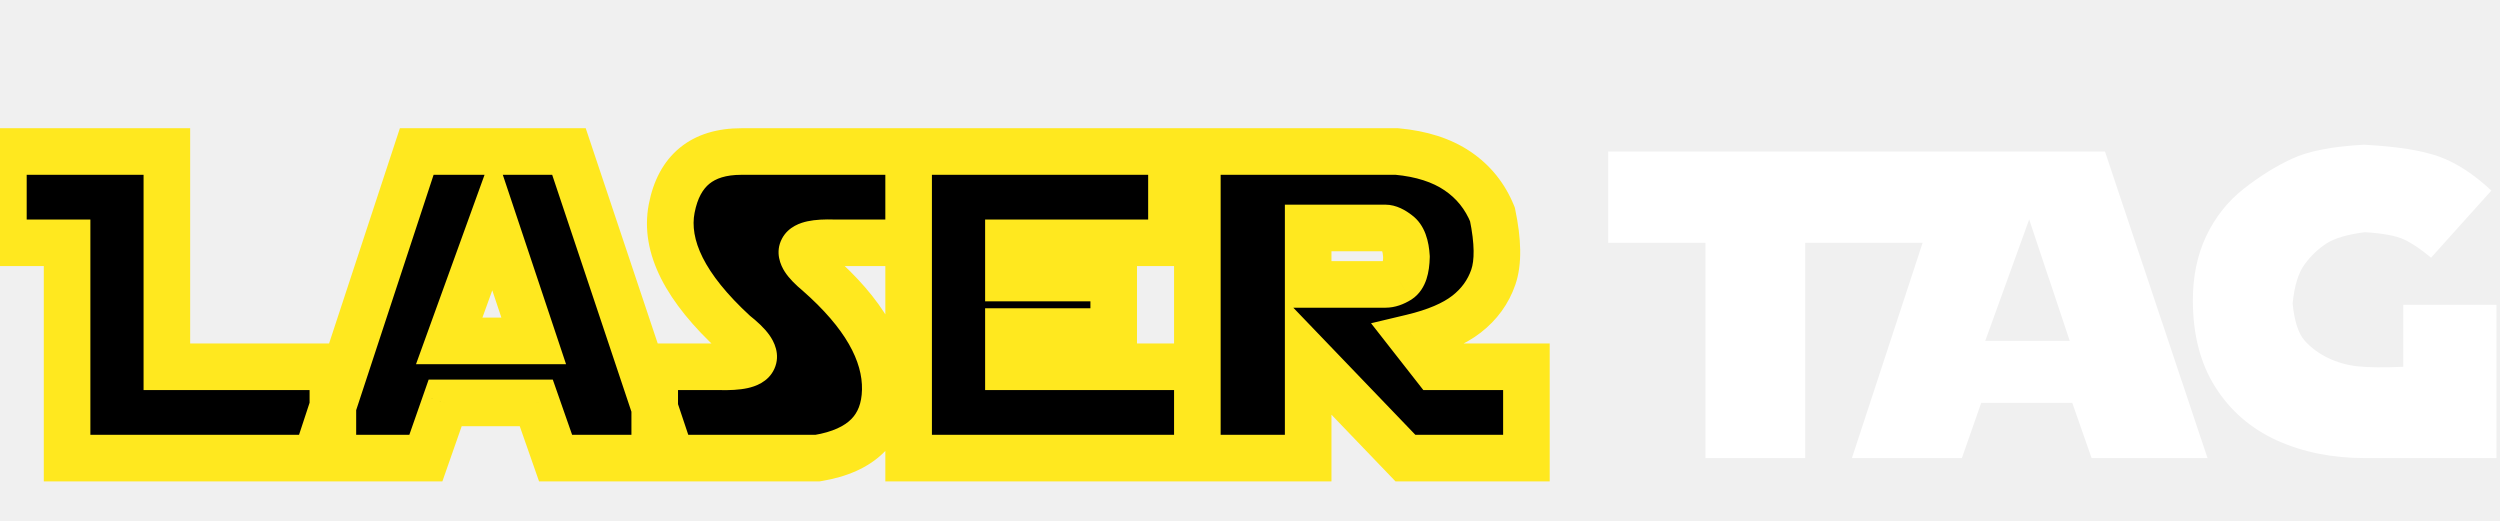
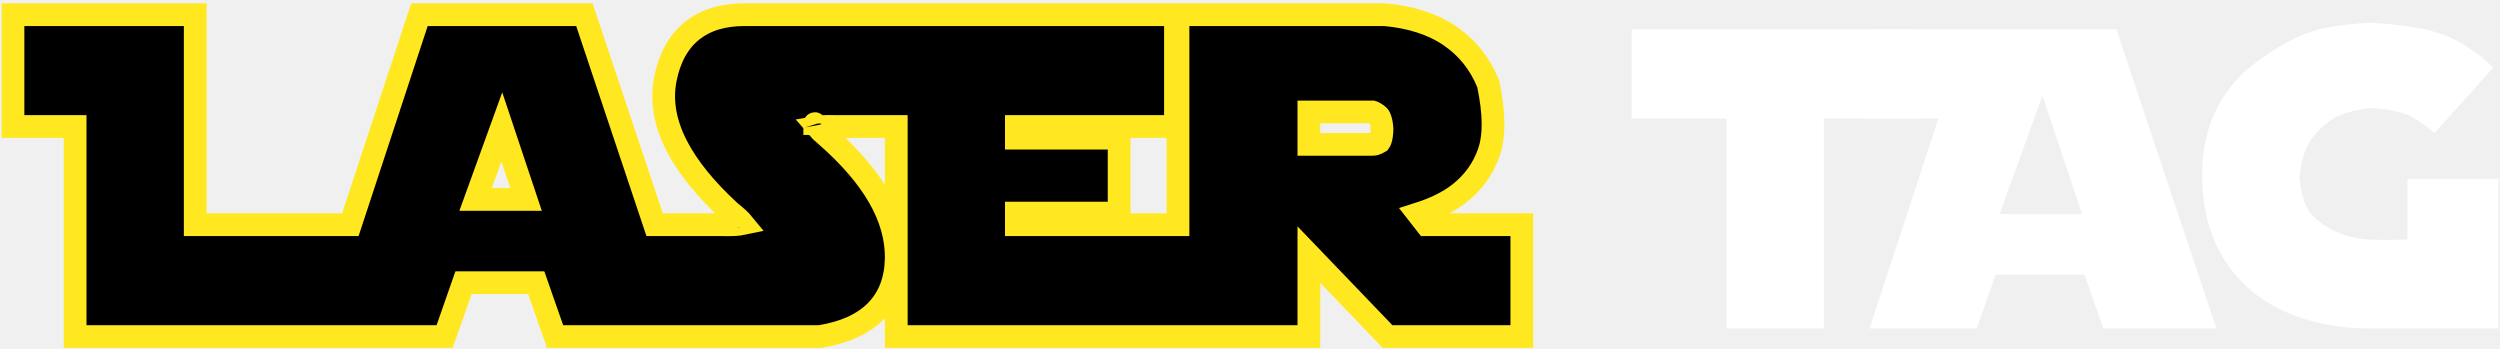
- <svg xmlns="http://www.w3.org/2000/svg" width="322" height="67" viewBox="0 0 322 67" fill="none">
-   <path d="M8.641 59V31.273H0.438V19.516H21.492V47.242H42.875V59H8.641ZM40.688 59L53.676 19.516H73.281L86.488 59H71.559L69.07 51.891H57.34L54.852 59H40.688ZM63.52 28.266L57.859 43.906H68.742L63.52 28.266ZM117.031 31.273H107.406C102.721 31.128 102.029 32.422 105.328 35.156C111.234 40.333 114.133 45.365 114.023 50.25C113.914 55.135 111.016 58.052 105.328 59H84.328V47.242H92.641C97.799 47.388 98.456 45.948 94.609 42.922C88.266 37.089 85.568 31.729 86.516 26.844C87.463 21.958 90.453 19.516 95.484 19.516H117.031V31.273ZM117.031 59V19.516H150.883V31.273H129.883V35.812H143.445V42.703H129.883V47.242H154.219V59H117.031ZM154.219 59V19.516H179.922C183.094 19.807 185.701 20.646 187.742 22.031C189.784 23.417 191.279 25.276 192.227 27.609C192.956 31.109 192.992 33.807 192.336 35.703C191.68 37.599 190.531 39.185 188.891 40.461C187.25 41.737 184.898 42.74 181.836 43.469L184.789 47.242H196.602V59H181.016L168.492 45.957V59H154.219ZM168.492 29.359V36.633H178.445C178.974 36.633 179.548 36.441 180.168 36.059C180.788 35.658 181.116 34.664 181.152 33.078C181.061 31.565 180.688 30.572 180.031 30.098C179.393 29.605 178.855 29.359 178.418 29.359H168.492Z" fill="black" />
-   <path d="M8.641 59H5.641V62H8.641V59ZM8.641 31.273H11.641V28.273H8.641V31.273ZM0.438 31.273H-2.562V34.273H0.438V31.273ZM0.438 19.516V16.516H-2.562V19.516H0.438ZM21.492 19.516H24.492V16.516H21.492V19.516ZM21.492 47.242H18.492V50.242H21.492V47.242ZM42.875 47.242H45.875V44.242H42.875V47.242ZM42.875 59V62H45.875V59H42.875ZM11.641 59V31.273H5.641V59H11.641ZM8.641 28.273H0.438V34.273H8.641V28.273ZM3.438 31.273V19.516H-2.562V31.273H3.438ZM0.438 22.516H21.492V16.516H0.438V22.516ZM18.492 19.516V47.242H24.492V19.516H18.492ZM21.492 50.242H42.875V44.242H21.492V50.242ZM39.875 47.242V59H45.875V47.242H39.875ZM42.875 56H8.641V62H42.875V56ZM40.688 59L37.838 58.063L36.542 62H40.688V59ZM53.676 19.516V16.516H51.505L50.826 18.578L53.676 19.516ZM73.281 19.516L76.126 18.564L75.441 16.516H73.281V19.516ZM86.488 59V62H90.655L89.333 58.048L86.488 59ZM71.559 59L68.727 59.991L69.43 62H71.559V59ZM69.07 51.891L71.902 50.9L71.199 48.891H69.07V51.891ZM57.34 51.891V48.891H55.211L54.508 50.9L57.34 51.891ZM54.852 59V62H56.98L57.683 59.991L54.852 59ZM63.52 28.266L66.365 27.315L63.633 19.135L60.699 27.245L63.52 28.266ZM57.859 43.906L55.038 42.885L53.583 46.906H57.859V43.906ZM68.742 43.906V46.906H72.907L71.588 42.956L68.742 43.906ZM43.537 59.937L56.526 20.453L50.826 18.578L37.838 58.063L43.537 59.937ZM53.676 22.516H73.281V16.516H53.676V22.516ZM70.436 20.467L83.643 59.952L89.333 58.048L76.126 18.564L70.436 20.467ZM86.488 56H71.559V62H86.488V56ZM74.39 58.009L71.902 50.9L66.239 52.882L68.727 59.991L74.39 58.009ZM69.07 48.891H57.34V54.891H69.07V48.891ZM54.508 50.9L52.02 58.009L57.683 59.991L60.171 52.882L54.508 50.9ZM54.852 56H40.688V62H54.852V56ZM60.699 27.245L55.038 42.885L60.68 44.927L66.341 29.287L60.699 27.245ZM57.859 46.906H68.742V40.906H57.859V46.906ZM71.588 42.956L66.365 27.315L60.674 29.216L65.897 44.856L71.588 42.956ZM117.031 31.273V34.273H120.031V31.273H117.031ZM107.406 31.273L107.313 34.272L107.36 34.273H107.406V31.273ZM105.328 35.156L107.306 32.9L107.274 32.873L107.242 32.846L105.328 35.156ZM105.328 59V62H105.576L105.821 61.959L105.328 59ZM84.328 59H81.328V62H84.328V59ZM84.328 47.242V44.242H81.328V47.242H84.328ZM92.641 47.242L92.725 44.243L92.683 44.242H92.641V47.242ZM94.609 42.922L92.579 45.13L92.664 45.208L92.754 45.28L94.609 42.922ZM117.031 19.516H120.031V16.516H117.031V19.516ZM117.031 28.273H107.406V34.273H117.031V28.273ZM107.5 28.275C106.231 28.235 105.032 28.283 104.015 28.5C103.172 28.68 101.564 29.156 100.728 30.719C99.769 32.512 100.562 34.199 101.083 35.005C101.657 35.891 102.508 36.715 103.414 37.466L107.242 32.846C106.891 32.555 106.626 32.31 106.432 32.11C106.233 31.905 106.146 31.785 106.121 31.746C106.087 31.694 106.194 31.836 106.251 32.143C106.317 32.503 106.299 33.026 106.018 33.55C105.758 34.037 105.409 34.267 105.271 34.343C105.14 34.415 105.109 34.402 105.268 34.368C105.595 34.298 106.24 34.239 107.313 34.272L107.5 28.275ZM103.351 37.412C108.99 42.355 111.104 46.606 111.024 50.183L117.023 50.317C117.161 44.123 113.479 38.311 107.306 32.9L103.351 37.412ZM111.024 50.183C110.983 52.011 110.447 53.175 109.64 53.987C108.78 54.852 107.301 55.63 104.835 56.041L105.821 61.959C109.043 61.422 111.857 60.267 113.896 58.216C115.987 56.112 116.954 53.374 117.023 50.317L111.024 50.183ZM105.328 56H84.328V62H105.328V56ZM87.328 59V47.242H81.328V59H87.328ZM84.328 50.242H92.641V44.242H84.328V50.242ZM92.556 50.241C93.941 50.28 95.235 50.223 96.317 49.983C97.205 49.785 98.941 49.251 99.732 47.516C100.595 45.621 99.647 43.928 99.091 43.15C98.446 42.247 97.504 41.382 96.464 40.564L92.754 45.28C93.177 45.612 93.507 45.898 93.756 46.139C94.01 46.385 94.147 46.551 94.209 46.638C94.281 46.739 94.195 46.653 94.13 46.4C94.095 46.262 94.063 46.06 94.077 45.812C94.092 45.557 94.153 45.288 94.272 45.028C94.514 44.496 94.879 44.236 95.029 44.148C95.165 44.069 95.195 44.085 95.014 44.126C94.847 44.163 94.577 44.203 94.178 44.228C93.785 44.253 93.303 44.26 92.725 44.243L92.556 50.241ZM96.64 40.714C90.497 35.065 88.823 30.701 89.461 27.415L83.57 26.272C82.312 32.757 86.034 39.112 92.579 45.13L96.64 40.714ZM89.461 27.415C89.84 25.458 90.556 24.334 91.367 23.671C92.182 23.005 93.448 22.516 95.484 22.516V16.516C92.489 16.516 89.745 17.248 87.571 19.024C85.392 20.805 84.139 23.344 83.57 26.272L89.461 27.415ZM95.484 22.516H117.031V16.516H95.484V22.516ZM114.031 19.516V31.273H120.031V19.516H114.031ZM117.031 59H114.031V62H117.031V59ZM117.031 19.516V16.516H114.031V19.516H117.031ZM150.883 19.516H153.883V16.516H150.883V19.516ZM150.883 31.273V34.273H153.883V31.273H150.883ZM129.883 31.273V28.273H126.883V31.273H129.883ZM129.883 35.812H126.883V38.812H129.883V35.812ZM143.445 35.812H146.445V32.812H143.445V35.812ZM143.445 42.703V45.703H146.445V42.703H143.445ZM129.883 42.703V39.703H126.883V42.703H129.883ZM129.883 47.242H126.883V50.242H129.883V47.242ZM154.219 47.242H157.219V44.242H154.219V47.242ZM154.219 59V62H157.219V59H154.219ZM120.031 59V19.516H114.031V59H120.031ZM117.031 22.516H150.883V16.516H117.031V22.516ZM147.883 19.516V31.273H153.883V19.516H147.883ZM150.883 28.273H129.883V34.273H150.883V28.273ZM126.883 31.273V35.812H132.883V31.273H126.883ZM129.883 38.812H143.445V32.812H129.883V38.812ZM140.445 35.812V42.703H146.445V35.812H140.445ZM143.445 39.703H129.883V45.703H143.445V39.703ZM126.883 42.703V47.242H132.883V42.703H126.883ZM129.883 50.242H154.219V44.242H129.883V50.242ZM151.219 47.242V59H157.219V47.242H151.219ZM154.219 56H117.031V62H154.219V56ZM154.219 59H151.219V62H154.219V59ZM154.219 19.516V16.516H151.219V19.516H154.219ZM179.922 19.516L180.197 16.528L180.06 16.516H179.922V19.516ZM192.227 27.609L195.163 26.997L195.108 26.732L195.006 26.48L192.227 27.609ZM181.836 43.469L181.141 40.55L176.59 41.634L179.473 45.318L181.836 43.469ZM184.789 47.242L182.427 49.091L183.327 50.242H184.789V47.242ZM196.602 47.242H199.602V44.242H196.602V47.242ZM196.602 59V62H199.602V59H196.602ZM181.016 59L178.852 61.078L179.737 62H181.016V59ZM168.492 45.957L170.656 43.879L165.492 38.501V45.957H168.492ZM168.492 59V62H171.492V59H168.492ZM168.492 29.359V26.359H165.492V29.359H168.492ZM168.492 36.633H165.492V39.633H168.492V36.633ZM180.168 36.059L181.744 38.611L181.771 38.594L181.798 38.577L180.168 36.059ZM181.152 33.078L184.152 33.147L184.154 33.022L184.147 32.898L181.152 33.078ZM180.031 30.098L178.199 32.473L178.236 32.502L178.275 32.53L180.031 30.098ZM157.219 59V19.516H151.219V59H157.219ZM154.219 22.516H179.922V16.516H154.219V22.516ZM179.647 22.503C182.457 22.761 184.54 23.484 186.058 24.514L189.427 19.549C186.861 17.808 183.73 16.853 180.197 16.528L179.647 22.503ZM186.058 24.514C187.598 25.559 188.718 26.942 189.447 28.738L195.006 26.48C193.84 23.61 191.97 21.274 189.427 19.549L186.058 24.514ZM189.29 28.221C189.983 31.549 189.89 33.599 189.501 34.722L195.171 36.684C196.095 34.016 195.929 30.67 195.163 26.997L189.29 28.221ZM189.501 34.722C189.042 36.048 188.249 37.16 187.049 38.093L190.732 42.829C192.814 41.21 194.318 39.149 195.171 36.684L189.501 34.722ZM187.049 38.093C185.875 39.005 183.981 39.874 181.141 40.55L182.531 46.387C185.816 45.605 188.625 44.468 190.732 42.829L187.049 38.093ZM179.473 45.318L182.427 49.091L187.152 45.393L184.198 41.62L179.473 45.318ZM184.789 50.242H196.602V44.242H184.789V50.242ZM193.602 47.242V59H199.602V47.242H193.602ZM196.602 56H181.016V62H196.602V56ZM183.18 56.922L170.656 43.879L166.328 48.035L178.852 61.078L183.18 56.922ZM165.492 45.957V59H171.492V45.957H165.492ZM168.492 56H154.219V62H168.492V56ZM165.492 29.359V36.633H171.492V29.359H165.492ZM168.492 39.633H178.445V33.633H168.492V39.633ZM178.445 39.633C179.703 39.633 180.823 39.18 181.744 38.611L178.591 33.506C178.44 33.6 178.352 33.634 178.324 33.643C178.299 33.651 178.344 33.633 178.445 33.633V39.633ZM181.798 38.577C182.879 37.877 183.437 36.834 183.728 35.953C184.019 35.07 184.13 34.1 184.152 33.147L178.153 33.009C178.146 33.312 178.126 33.552 178.1 33.737C178.073 33.923 178.045 34.028 178.03 34.072C177.993 34.185 178.076 33.839 178.538 33.54L181.798 38.577ZM184.147 32.898C184.045 31.211 183.608 28.98 181.788 27.666L178.275 32.53C177.997 32.329 177.953 32.14 177.996 32.254C178.042 32.378 178.123 32.685 178.158 33.258L184.147 32.898ZM181.864 27.722C181.087 27.123 179.88 26.359 178.418 26.359V32.359C178.246 32.359 178.114 32.335 178.031 32.314C177.949 32.294 177.904 32.273 177.901 32.272C177.897 32.27 177.922 32.281 177.976 32.315C178.03 32.349 178.104 32.4 178.199 32.473L181.864 27.722ZM178.418 26.359H168.492V32.359H178.418V26.359Z" fill="#FFE81F" />
-   <path d="M245.035 19.516V31.273H232.512V59H219.66V31.273H207.137V19.516H245.035ZM261.359 28.266L255.699 43.906H266.582L261.359 28.266ZM237.98 31.273V19.516H271.121L284.328 59H269.398L266.91 51.891H255.18L252.691 59H238.527L247.633 31.273H237.98ZM309.539 47.242V39.258H321.543V59H304.562C300.406 59 296.642 58.243 293.27 56.73C289.915 55.199 287.272 52.911 285.34 49.867C283.408 46.823 282.441 43.095 282.441 38.684C282.441 35.585 283.016 32.823 284.164 30.398C285.331 27.956 286.935 25.932 288.977 24.328C291.036 22.706 293.115 21.412 295.211 20.445C297.307 19.461 300.397 18.859 304.48 18.641C308.71 18.859 311.936 19.37 314.16 20.172C316.384 20.974 318.626 22.432 320.887 24.547L313.121 33.188C311.809 32.094 310.642 31.31 309.621 30.836C308.6 30.362 306.923 30.052 304.59 29.906C302.329 30.198 300.671 30.69 299.613 31.383C298.556 32.075 297.626 32.969 296.824 34.062C296.022 35.156 295.512 36.833 295.293 39.094C295.512 41.354 296.022 42.94 296.824 43.852C297.626 44.763 298.629 45.51 299.832 46.094C301.035 46.677 302.329 47.042 303.715 47.188C305.1 47.333 307.042 47.352 309.539 47.242Z" fill="white" />
+ <svg xmlns="http://www.w3.org/2000/svg" width="330" height="46" viewBox="0 0 330 46" fill="none">
+   <path d="M9.918 42.922V44.422H11.418H41.392H43.465H45.652H47.152H57.629H58.693L59.045 43.417L61.181 37.312H70.783L72.92 43.417L73.272 44.422H74.336H85.606H87.106H89.266H91.349H108.105H108.23L108.352 44.401C111.385 43.896 113.865 42.836 115.609 41.081C117.379 39.299 118.239 36.956 118.3 34.205C118.424 28.666 115.134 23.244 109.094 17.95L109.079 17.936L109.063 17.923C108.505 17.461 108.123 17.086 107.876 16.795C108.377 16.707 109.117 16.663 110.137 16.695L110.16 16.695H110.184H118.309V42.922V44.422H119.809H155.496H156.996H158.496H171.27H172.77V42.922V33.607L182.711 43.961L183.154 44.422H183.793H199.379H200.879V42.922V31.164V29.664H199.379H188.297L187.181 28.238C189.354 27.548 191.173 26.668 192.589 25.567C194.45 24.119 195.776 22.296 196.531 20.116C197.321 17.833 197.219 14.811 196.472 11.225L196.445 11.092L196.394 10.967C195.337 8.365 193.654 6.267 191.362 4.712C189.058 3.149 186.189 2.252 182.837 1.944L182.768 1.938H182.699H156.996H155.496V3.438V29.664H134.16V28.125H146.223H147.723V26.625V19.734V18.234H146.223H134.16V16.695H153.66H155.16V15.195V3.438V1.938H153.66H121.309H119.809H118.309H98.262C95.506 1.938 93.132 2.609 91.297 4.108C89.46 5.609 88.341 7.794 87.82 10.48C86.717 16.165 89.927 22.022 96.371 27.948L96.414 27.987L96.459 28.023C97.256 28.649 97.774 29.148 98.078 29.52C97.527 29.637 96.674 29.699 95.46 29.665L95.439 29.664H95.418H87.106H86.413L77.481 2.962L77.138 1.938H76.059H56.453H55.367L55.028 2.969L46.247 29.664H45.652H25.77V3.438V1.938H24.27H3.215H1.715V3.438V15.195V16.695H3.215H9.918V42.922ZM107.543 16.308C107.544 16.308 107.547 16.314 107.55 16.326C107.545 16.313 107.543 16.307 107.543 16.308ZM98.365 29.959C98.364 29.958 98.36 29.95 98.357 29.936C98.364 29.951 98.365 29.959 98.365 29.959ZM181.892 15.207L181.911 15.222L181.93 15.236C182.004 15.289 182.337 15.653 182.428 17.028C182.409 17.707 182.329 18.17 182.232 18.464C182.177 18.631 182.129 18.707 182.109 18.733C181.667 18.998 181.381 19.055 181.223 19.055H172.77V14.781H181.173C181.188 14.785 181.23 14.797 181.303 14.83C181.438 14.892 181.634 15.008 181.892 15.207ZM69.437 26.328H62.775L66.24 16.753L69.437 26.328Z" fill="black" stroke="#FFE81F" stroke-width="3" />
+   <path d="M253.277 3.875V15.633H240.754V43.359H227.902V15.633H215.379V3.875H253.277Z" fill="white" />
+   <path d="M269.602 12.625L263.941 28.266H274.824L269.602 12.625ZM246.223 15.633V3.875H279.363L292.57 43.359H277.641L275.152 36.25H263.422L260.934 43.359H246.77L255.875 15.633H246.223Z" fill="white" />
+   <path d="M317.781 31.602V23.617H329.785V43.359H312.805C308.648 43.359 304.884 42.603 301.512 41.09C298.158 39.559 295.514 37.271 293.582 34.227C291.65 31.182 290.684 27.454 290.684 23.043C290.684 19.944 291.258 17.182 292.406 14.758C293.573 12.315 295.177 10.292 297.219 8.688C299.279 7.065 301.357 5.771 303.453 4.805C305.549 3.82 308.639 3.219 312.723 3C316.952 3.219 320.178 3.729 322.402 4.531C324.626 5.333 326.868 6.792 329.129 8.906L321.363 17.547C320.051 16.453 318.884 15.669 317.863 15.195C316.842 14.721 315.165 14.412 312.832 14.266C310.572 14.557 308.913 15.05 307.855 15.742C306.798 16.435 305.868 17.328 305.066 18.422C304.264 19.516 303.754 21.193 303.535 23.453C303.754 25.713 304.264 27.299 305.066 28.211C305.868 29.122 306.871 29.87 308.074 30.453C309.277 31.037 310.572 31.401 311.957 31.547C313.342 31.693 315.284 31.711 317.781 31.602Z" fill="white" />
</svg>
